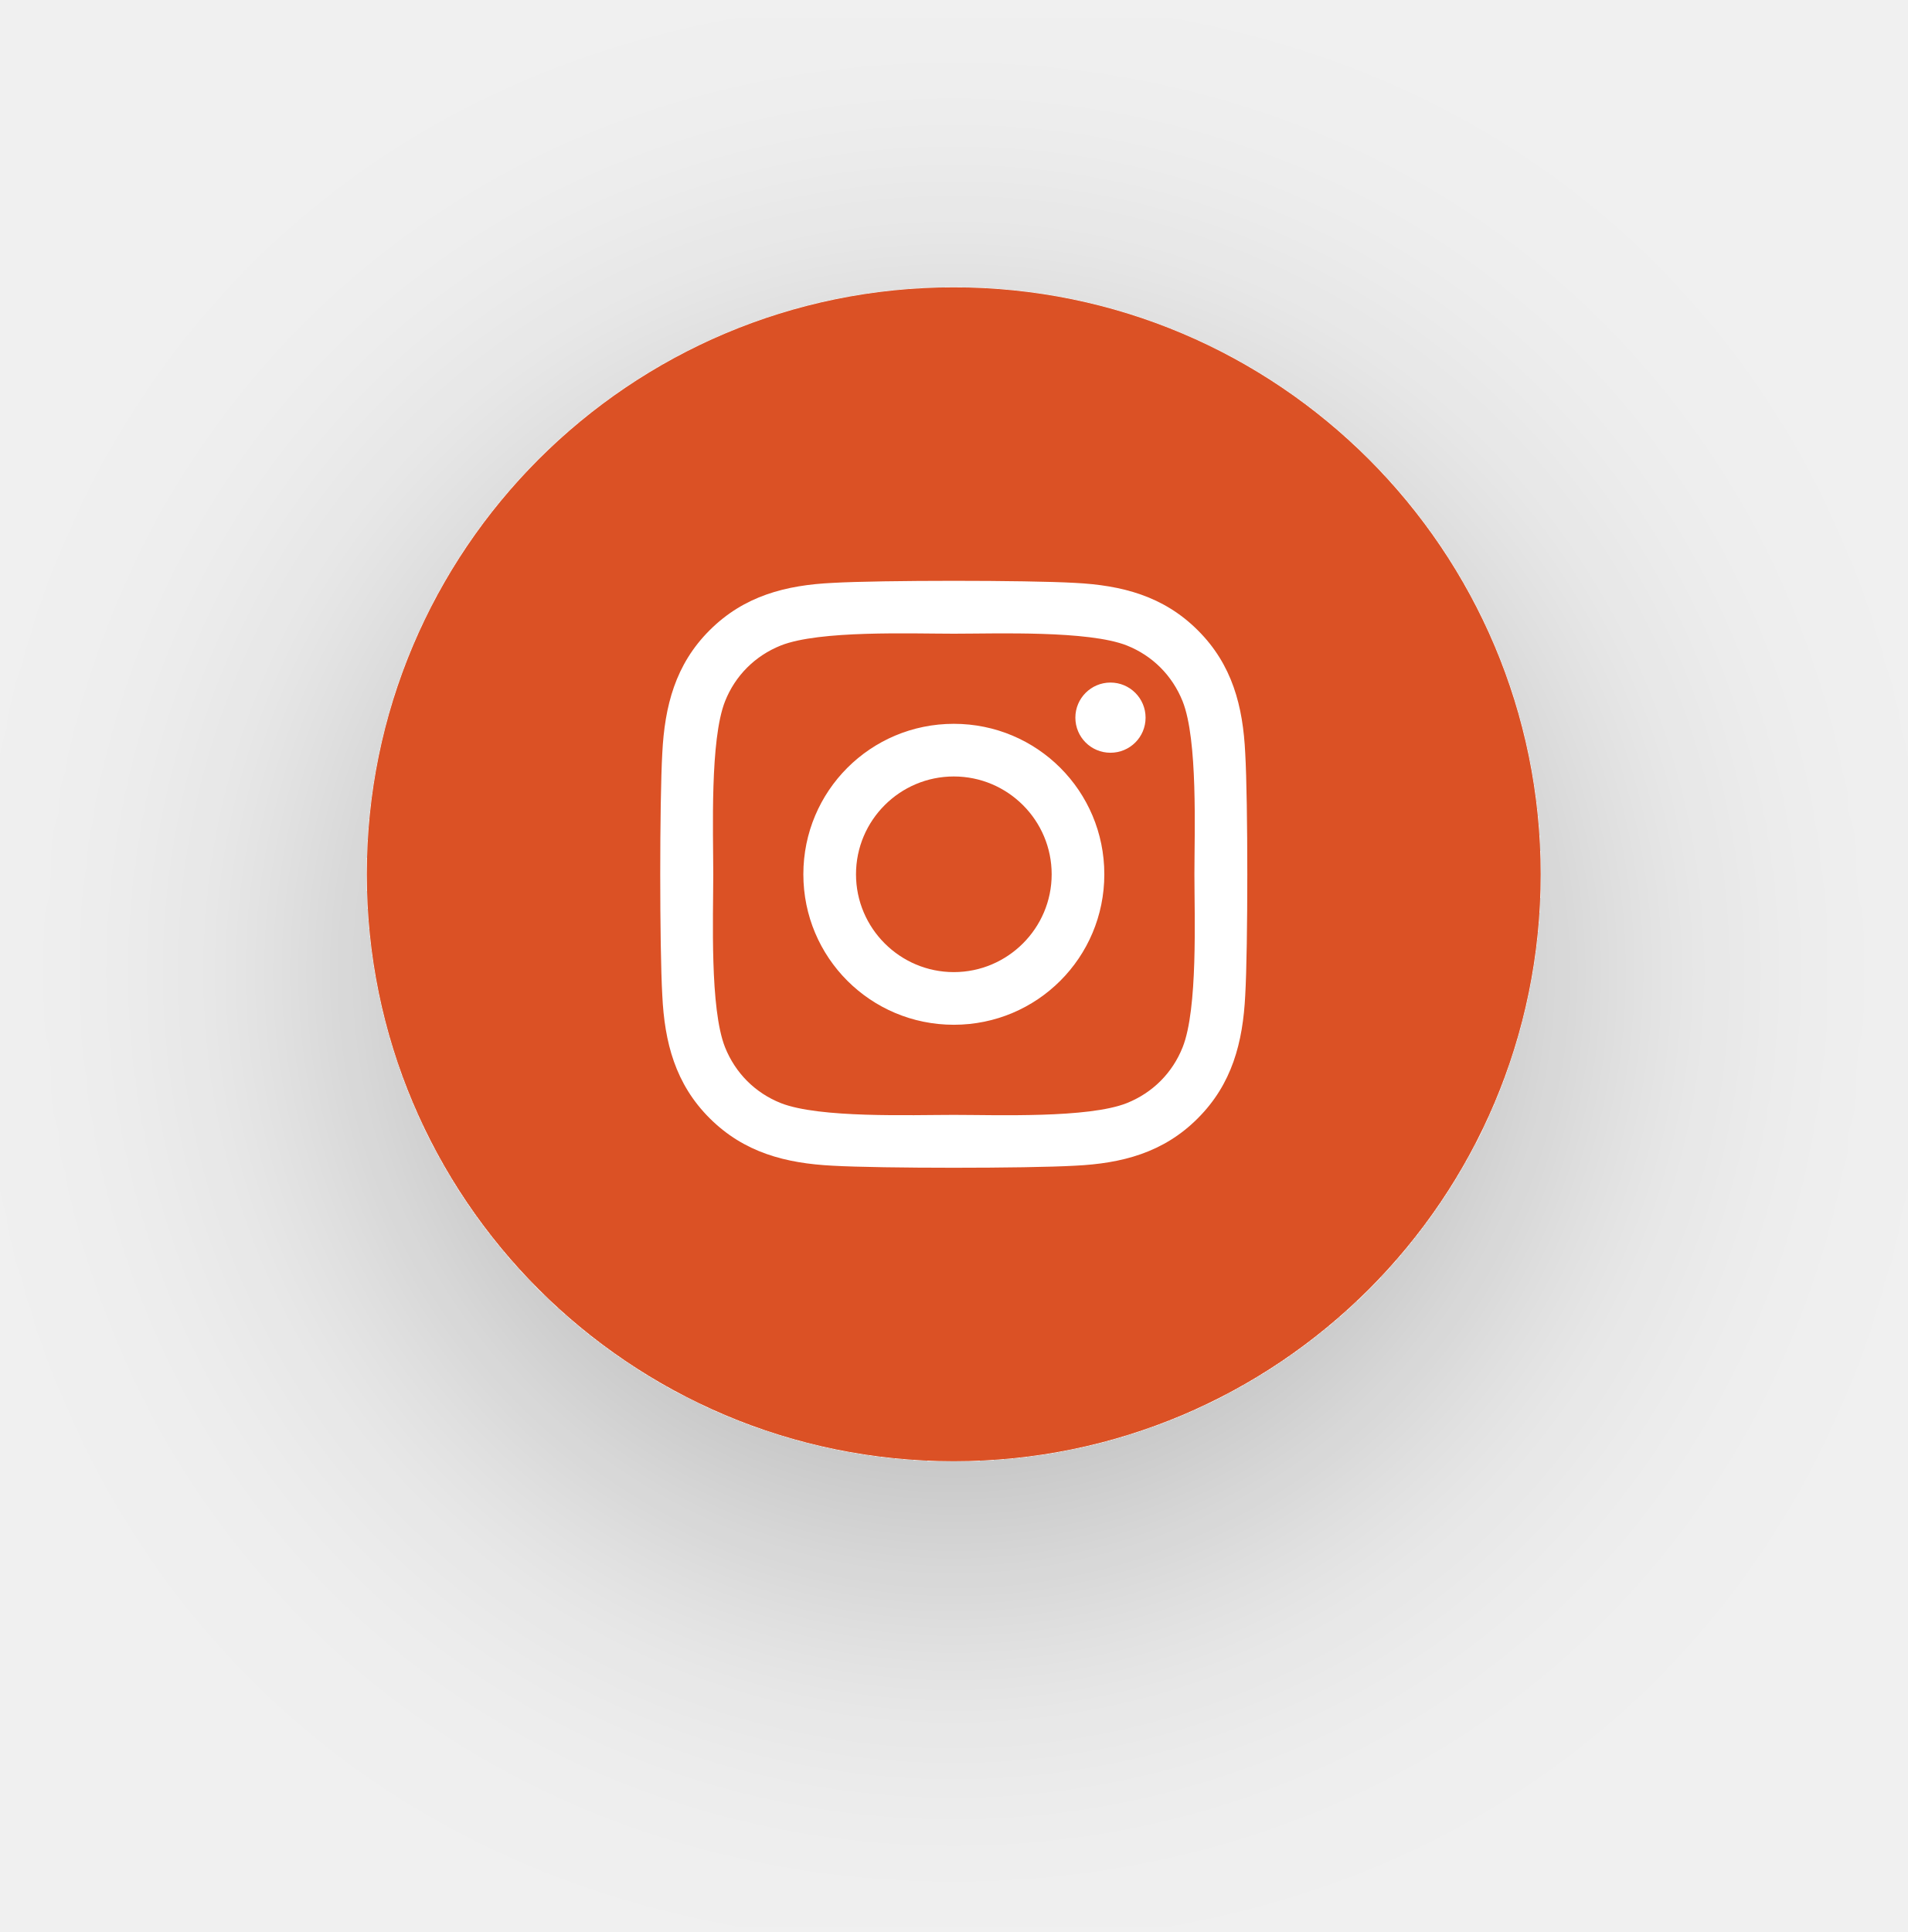
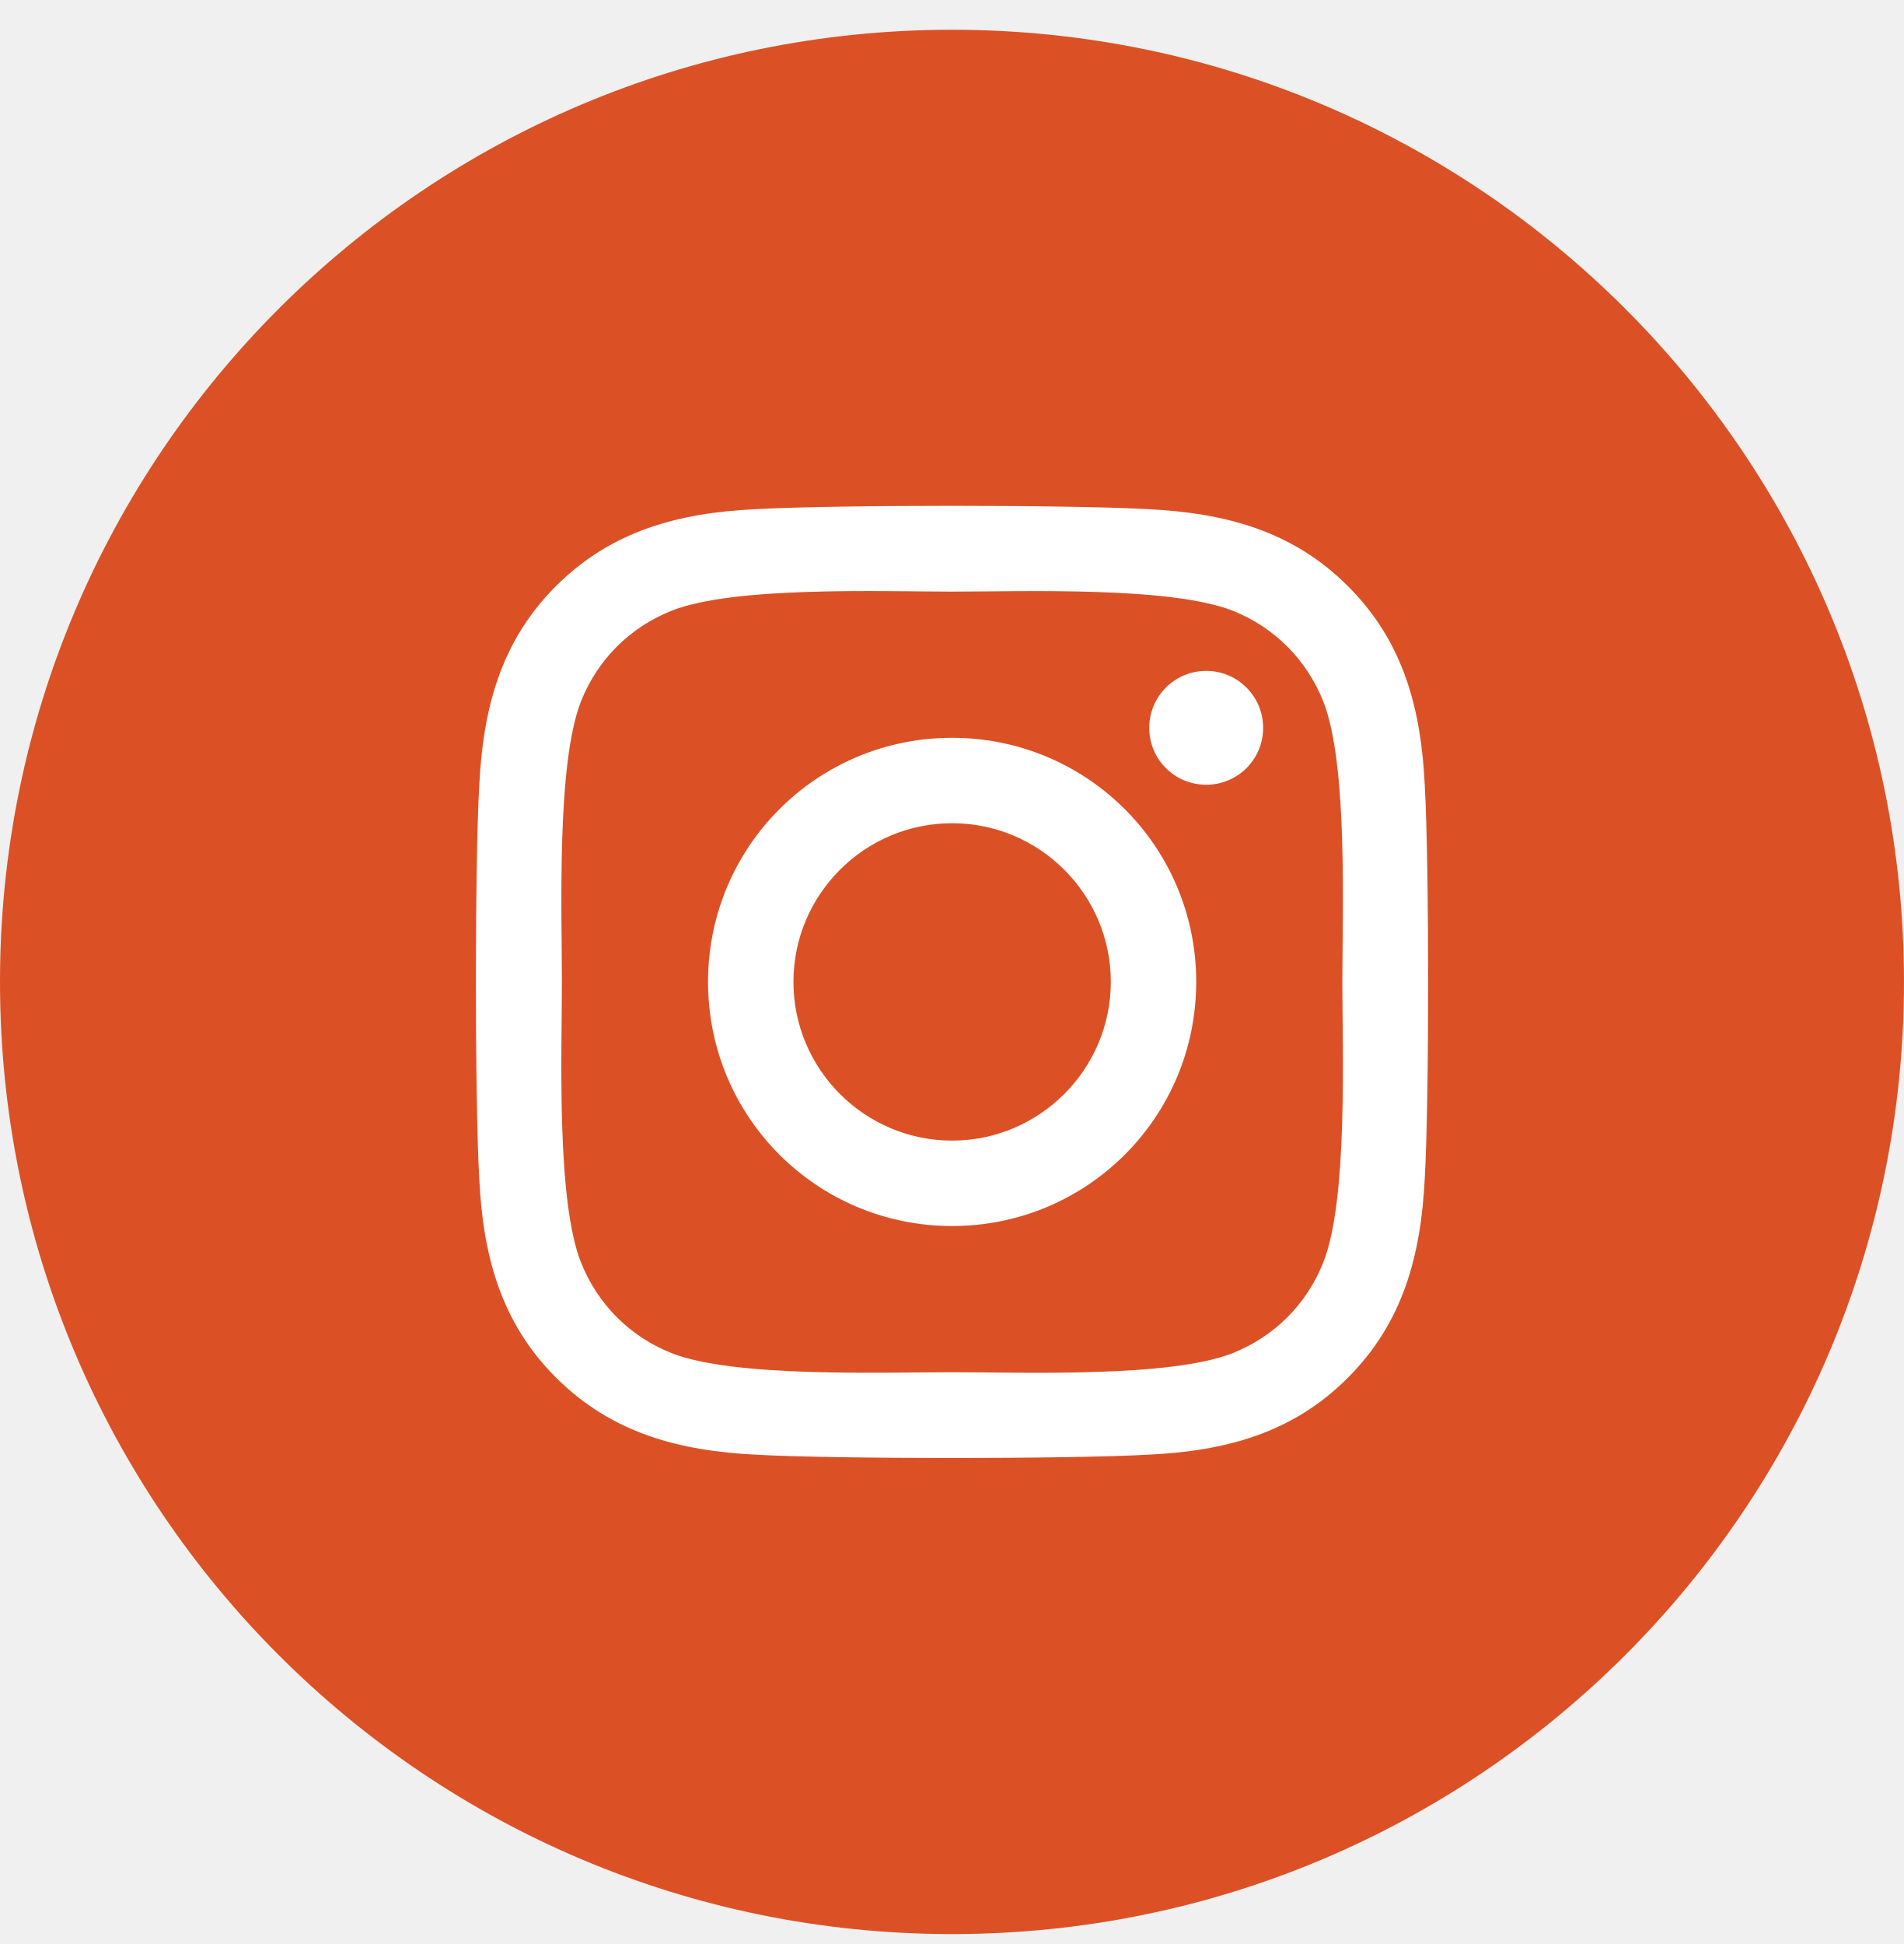
- <svg xmlns="http://www.w3.org/2000/svg" width="78" height="79" viewBox="0 0 78 79" fill="none">
-   <g id="instagram" filter="url(#filter0_d_982_16423)">
-     <rect x="15" y="11.75" width="48" height="48" rx="24" fill="#DB5125" />
-     <path id="Vector" d="M39.003 29.597C35.597 29.597 32.85 32.344 32.85 35.75C32.85 39.156 35.597 41.903 39.003 41.903C42.409 41.903 45.157 39.156 45.157 35.75C45.157 32.344 42.409 29.597 39.003 29.597ZM39.003 39.75C36.802 39.75 35.003 37.956 35.003 35.75C35.003 33.544 36.797 31.75 39.003 31.75C41.21 31.75 43.004 33.544 43.004 35.75C43.004 37.956 41.205 39.75 39.003 39.75ZM46.844 29.345C46.844 30.143 46.201 30.78 45.408 30.78C44.611 30.78 43.973 30.138 43.973 29.345C43.973 28.552 44.616 27.91 45.408 27.91C46.201 27.91 46.844 28.552 46.844 29.345ZM50.919 30.802C50.828 28.879 50.389 27.176 48.98 25.773C47.577 24.37 45.874 23.931 43.952 23.834C41.97 23.722 36.031 23.722 34.05 23.834C32.133 23.925 30.43 24.364 29.021 25.768C27.613 27.171 27.179 28.874 27.082 30.796C26.97 32.778 26.97 38.717 27.082 40.698C27.173 42.621 27.613 44.324 29.021 45.727C30.43 47.13 32.127 47.569 34.05 47.666C36.031 47.778 41.97 47.778 43.952 47.666C45.874 47.575 47.577 47.136 48.98 45.727C50.383 44.324 50.823 42.621 50.919 40.698C51.032 38.717 51.032 32.783 50.919 30.802ZM48.359 42.824C47.941 43.874 47.133 44.683 46.078 45.106C44.498 45.732 40.749 45.588 39.003 45.588C37.258 45.588 33.504 45.727 31.929 45.106C30.879 44.688 30.071 43.879 29.648 42.824C29.021 41.245 29.166 37.496 29.166 35.75C29.166 34.004 29.026 30.25 29.648 28.676C30.065 27.626 30.874 26.817 31.929 26.394C33.509 25.768 37.258 25.912 39.003 25.912C40.749 25.912 44.503 25.773 46.078 26.394C47.127 26.812 47.936 27.621 48.359 28.676C48.986 30.255 48.841 34.004 48.841 35.75C48.841 37.496 48.986 41.25 48.359 42.824Z" fill="white" />
-   </g>
-   <defs>
-     <filter id="filter0_d_982_16423" x="0" y="0.75" width="78" height="78" filterUnits="userSpaceOnUse" color-interpolation-filters="sRGB">
-       <feFlood flood-opacity="0" result="BackgroundImageFix" />
-       <feColorMatrix in="SourceAlpha" type="matrix" values="0 0 0 0 0 0 0 0 0 0 0 0 0 0 0 0 0 0 127 0" result="hardAlpha" />
-       <feOffset dy="4" />
-       <feGaussianBlur stdDeviation="7.5" />
-       <feComposite in2="hardAlpha" operator="out" />
-       <feColorMatrix type="matrix" values="0 0 0 0 0 0 0 0 0 0 0 0 0 0 0 0 0 0 0.25 0" />
-       <feBlend mode="normal" in2="BackgroundImageFix" result="effect1_dropShadow_982_16423" />
-       <feBlend mode="normal" in="SourceGraphic" in2="effect1_dropShadow_982_16423" result="shape" />
-     </filter>
-   </defs>
+ <svg xmlns="http://www.w3.org/2000/svg" width="48" height="49" viewBox="0 0 48 49" fill="none">
+   <rect y="0.75" width="48" height="48" rx="24" fill="#DB5125" />
+   <path d="M24.003 18.597C20.597 18.597 17.85 21.344 17.85 24.75C17.85 28.156 20.597 30.903 24.003 30.903C27.409 30.903 30.157 28.156 30.157 24.75C30.157 21.344 27.409 18.597 24.003 18.597ZM24.003 28.75C21.802 28.75 20.003 26.956 20.003 24.75C20.003 22.544 21.797 20.75 24.003 20.75C26.21 20.75 28.004 22.544 28.004 24.75C28.004 26.956 26.204 28.75 24.003 28.75ZM31.844 18.345C31.844 19.143 31.201 19.78 30.408 19.78C29.61 19.78 28.973 19.138 28.973 18.345C28.973 17.552 29.616 16.91 30.408 16.91C31.201 16.91 31.844 17.552 31.844 18.345ZM35.919 19.802C35.828 17.879 35.389 16.176 33.98 14.773C32.577 13.37 30.874 12.931 28.952 12.834C26.97 12.722 21.031 12.722 19.05 12.834C17.133 12.925 15.43 13.364 14.021 14.768C12.613 16.171 12.179 17.874 12.082 19.796C11.97 21.778 11.97 27.717 12.082 29.698C12.173 31.621 12.613 33.324 14.021 34.727C15.43 36.13 17.127 36.569 19.05 36.666C21.031 36.778 26.97 36.778 28.952 36.666C30.874 36.575 32.577 36.136 33.98 34.727C35.383 33.324 35.823 31.621 35.919 29.698C36.032 27.717 36.032 21.783 35.919 19.802ZM33.359 31.824C32.941 32.874 32.133 33.683 31.078 34.106C29.498 34.732 25.749 34.588 24.003 34.588C22.258 34.588 18.503 34.727 16.929 34.106C15.879 33.688 15.071 32.879 14.648 31.824C14.021 30.245 14.166 26.496 14.166 24.75C14.166 23.004 14.026 19.25 14.648 17.676C15.065 16.626 15.874 15.817 16.929 15.394C18.509 14.768 22.258 14.912 24.003 14.912C25.749 14.912 29.503 14.773 31.078 15.394C32.127 15.812 32.936 16.621 33.359 17.676C33.986 19.255 33.841 23.004 33.841 24.75C33.841 26.496 33.986 30.25 33.359 31.824Z" fill="white" />
</svg>
